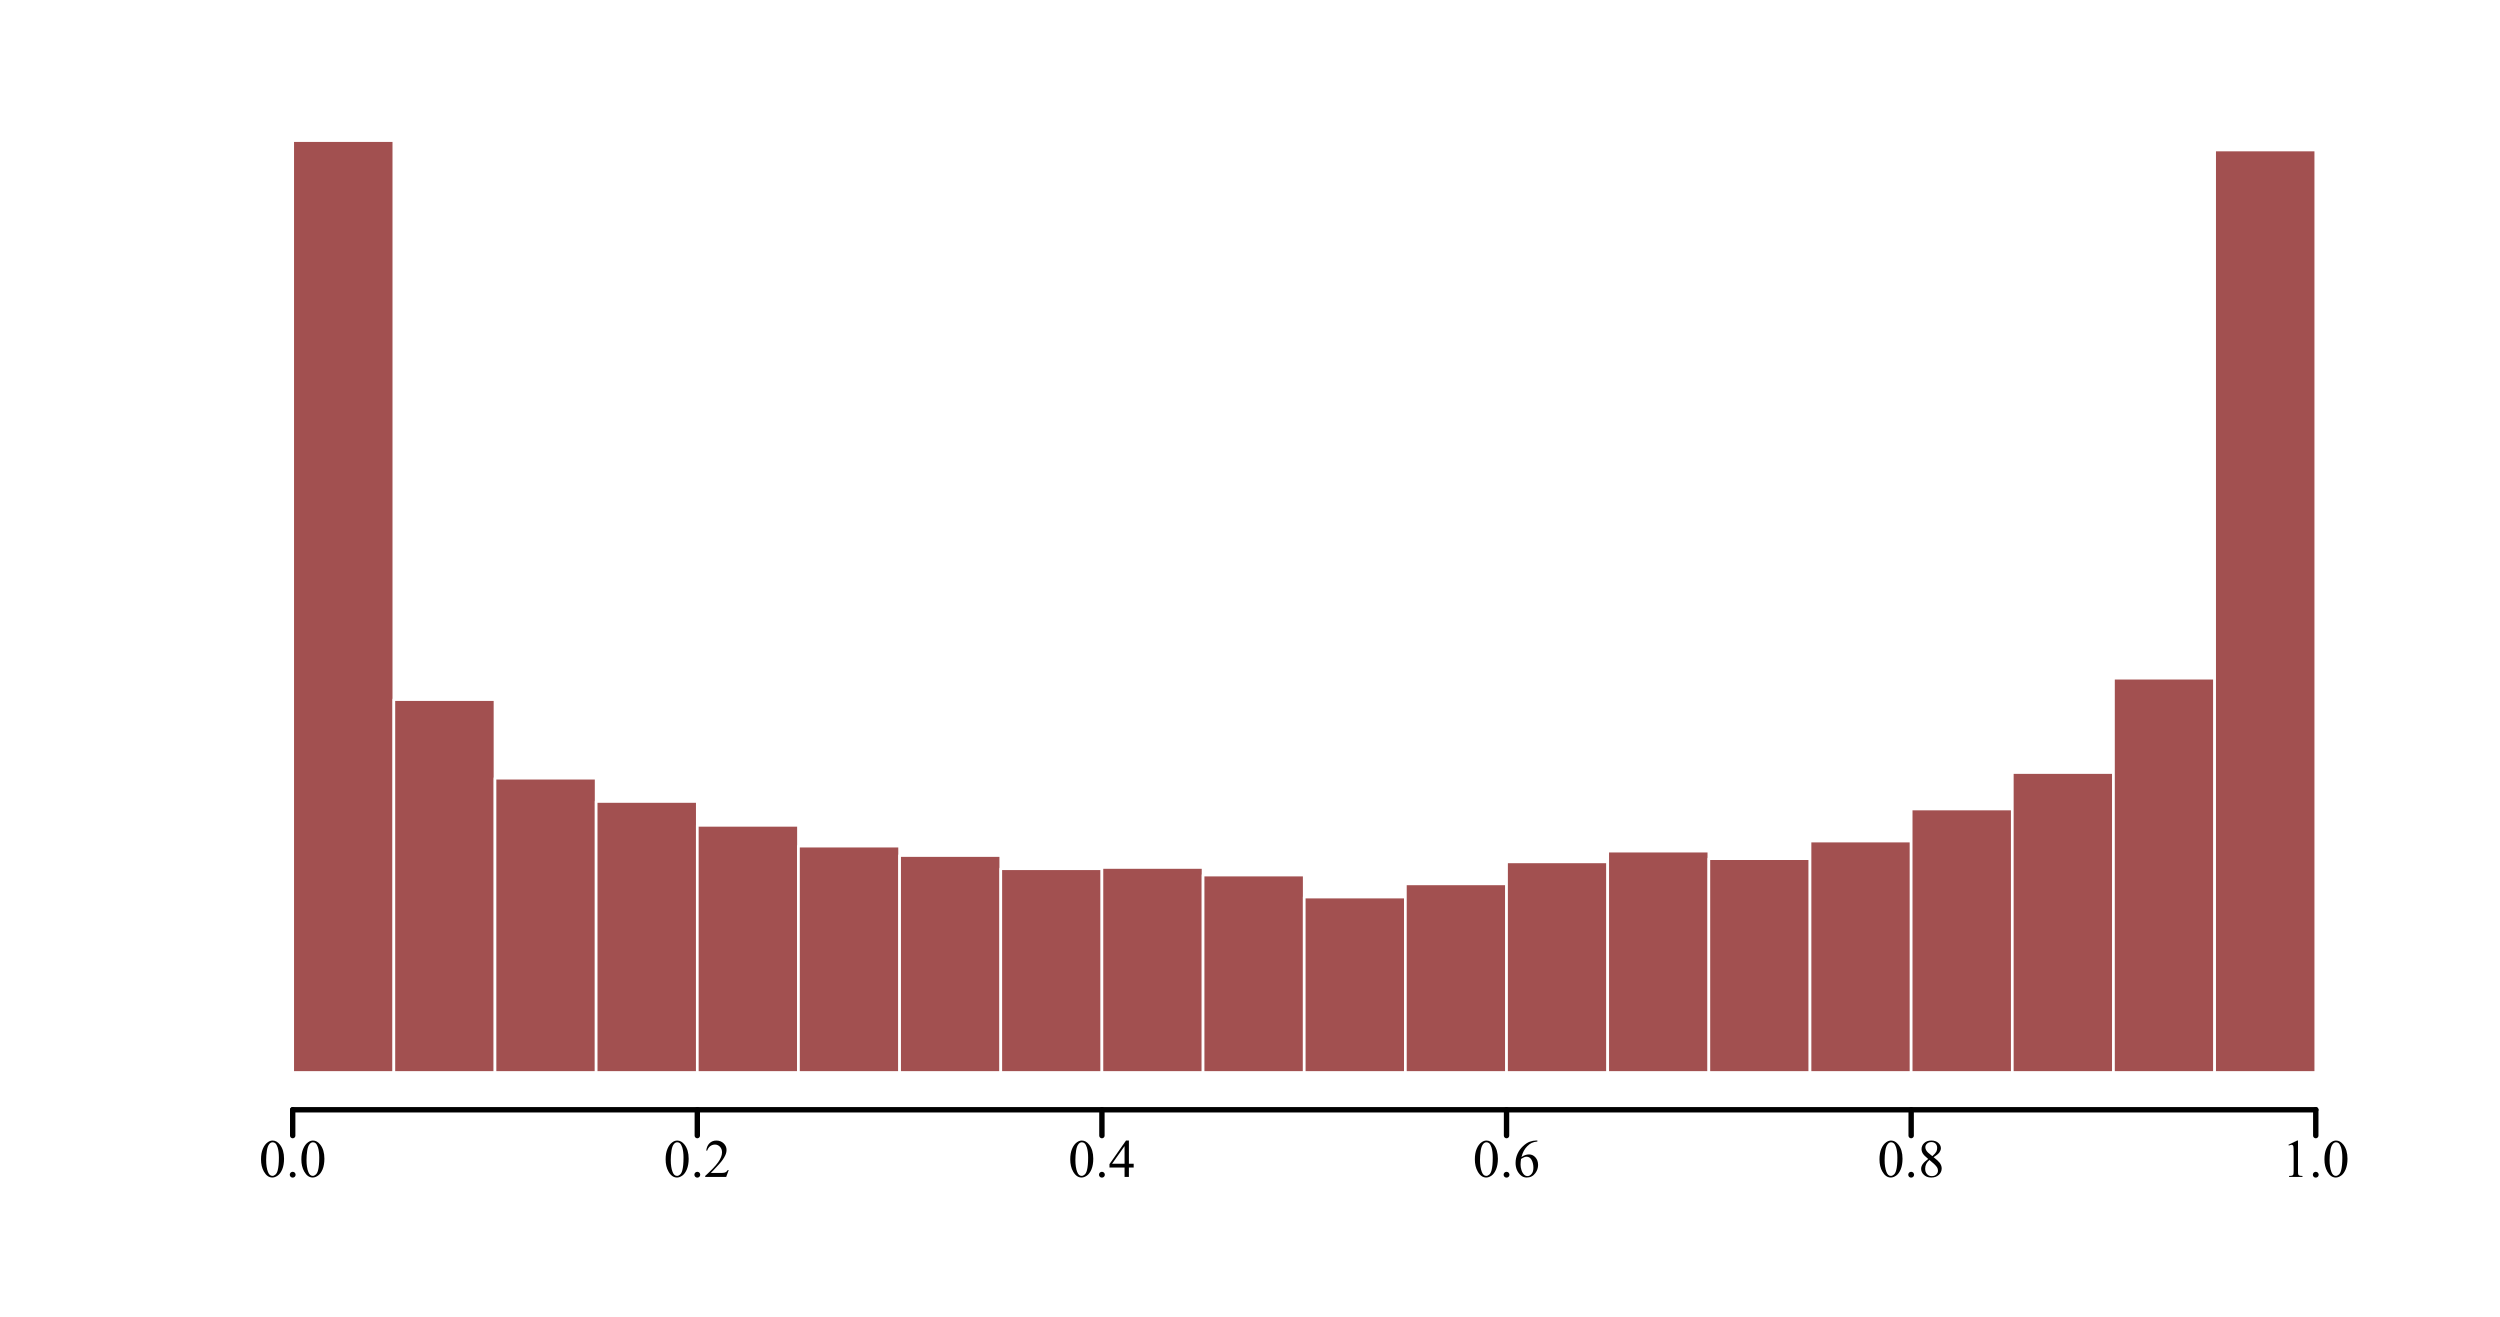
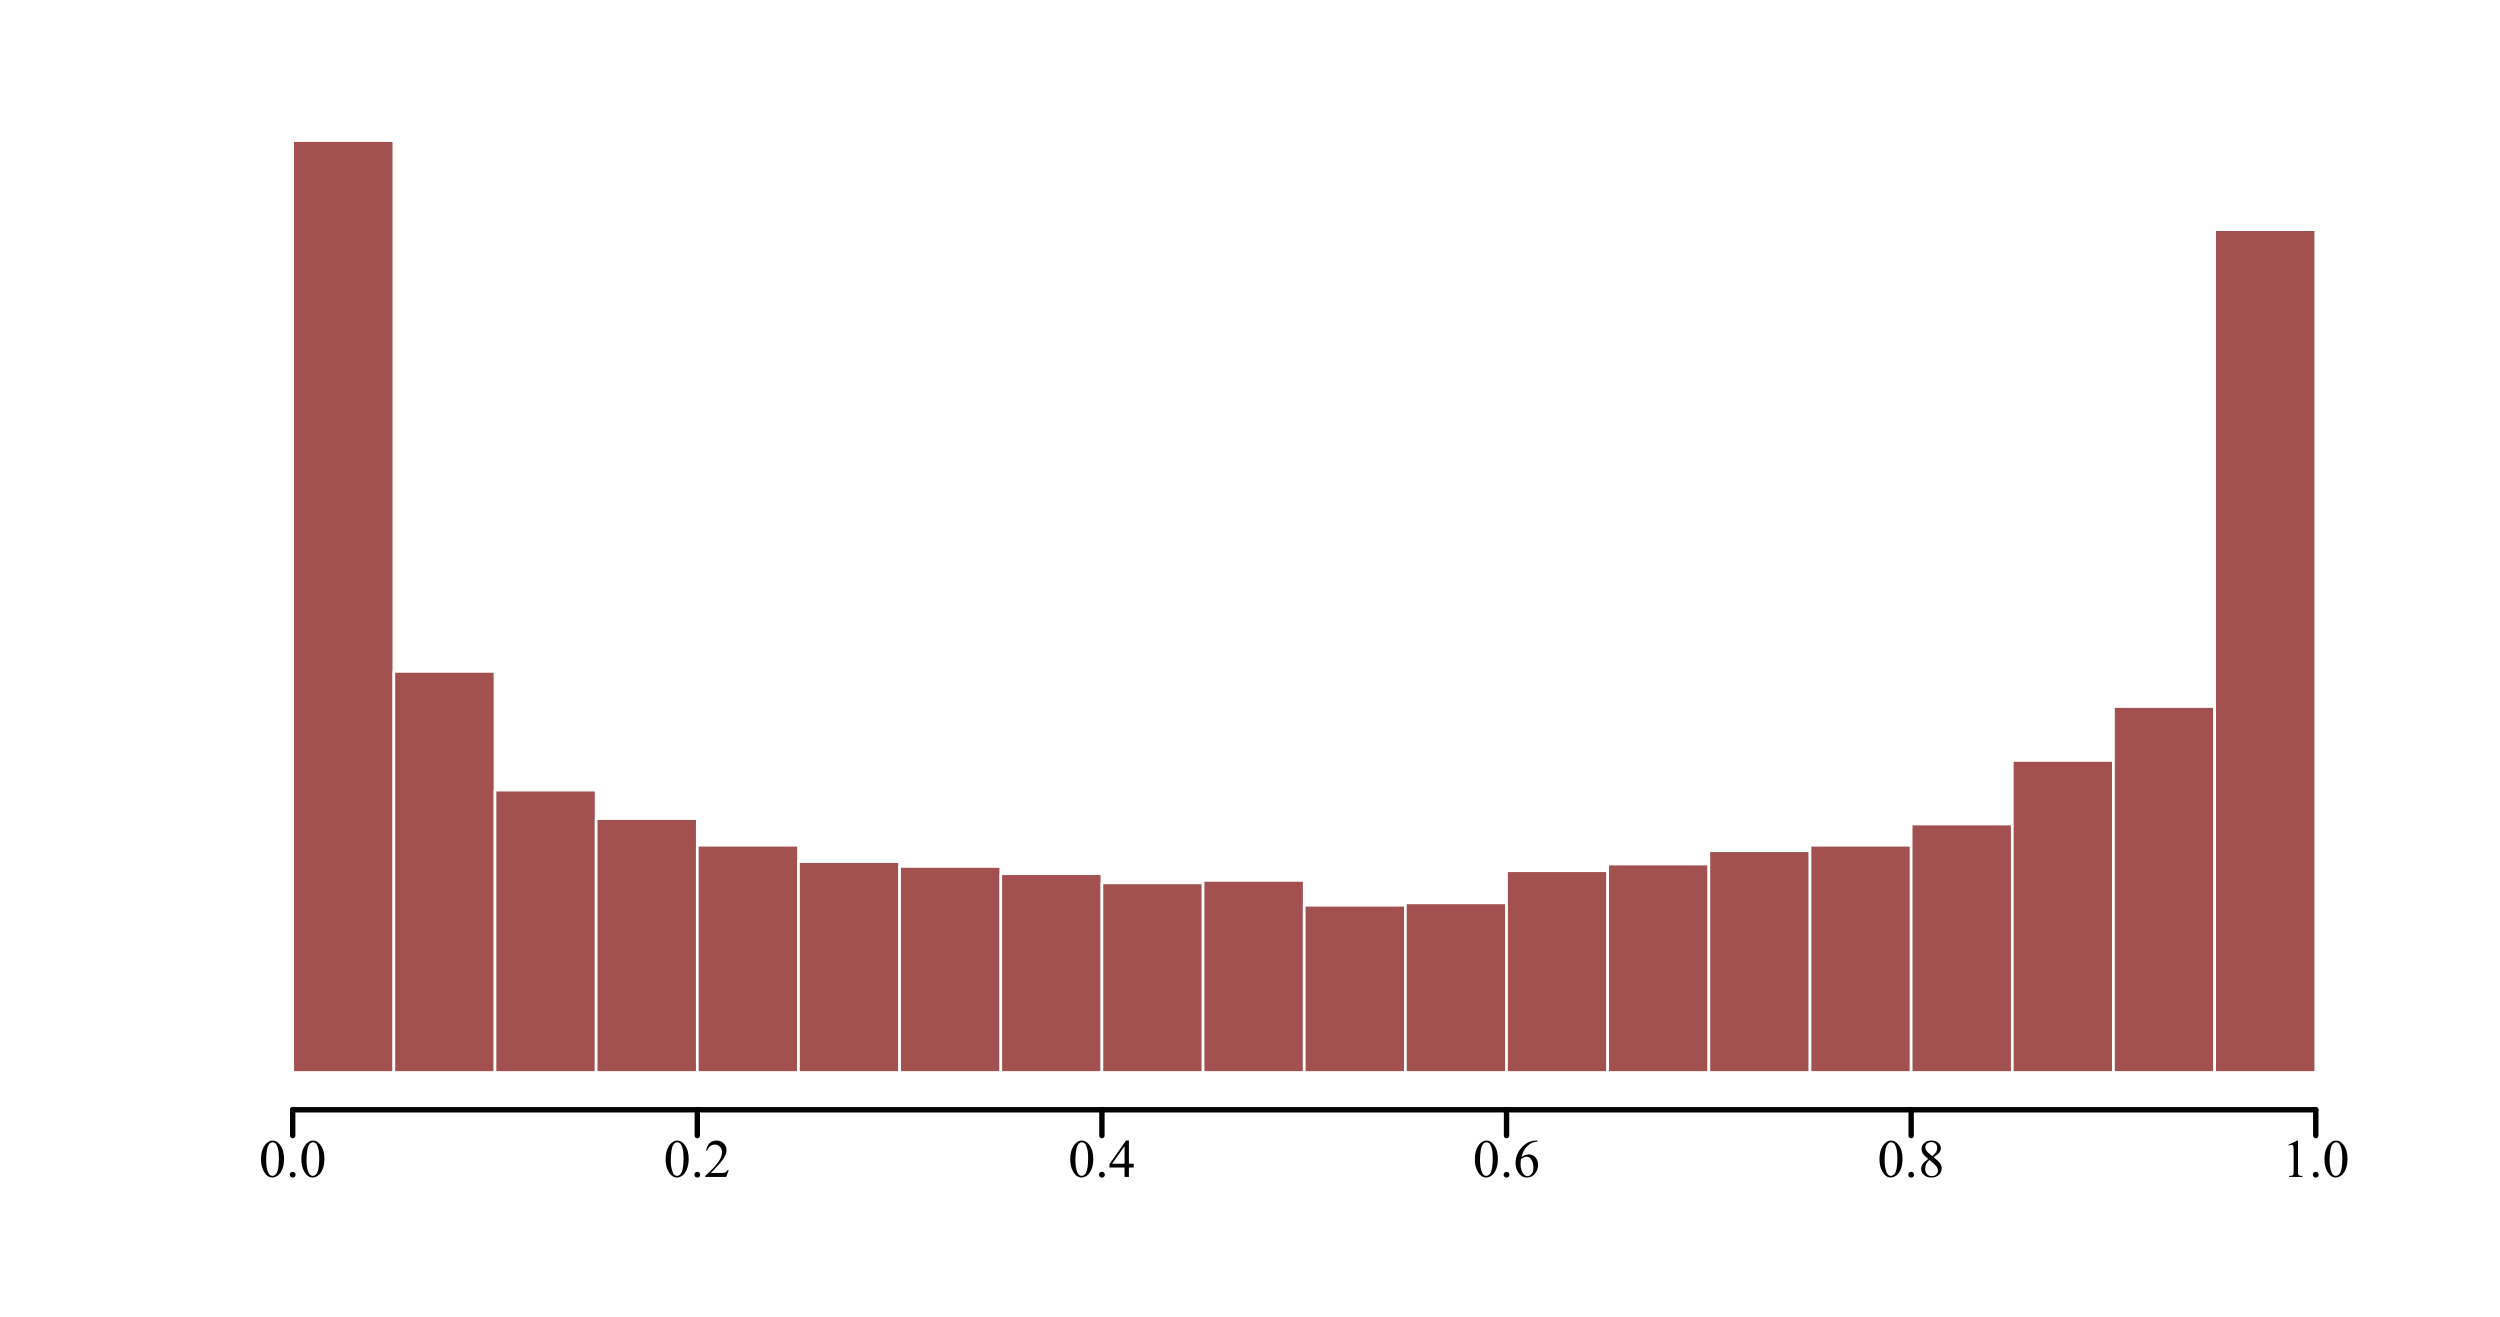
<svg xmlns="http://www.w3.org/2000/svg" xmlns:xlink="http://www.w3.org/1999/xlink" width="697pt" height="367pt" viewBox="0 0 697 367" version="1.1">
  <defs>
    <g>
      <symbol overflow="visible" id="glyph0-0">
        <path style="stroke:none;" d="M 2.078 0 L 2.078 -9.375 L 9.578 -9.375 L 9.578 0 Z M 2.312 -0.234 L 9.344 -0.234 L 9.344 -9.141 L 2.312 -9.141 Z M 2.312 -0.234 " />
      </symbol>
      <symbol overflow="visible" id="glyph0-1">
        <path style="stroke:none;" d="M 0.543 -4.906 C 0.539 -6.035 0.711 -7.012 1.055 -7.832 C 1.395 -8.648 1.848 -9.258 2.418 -9.66 C 2.855 -9.977 3.309 -10.137 3.781 -10.137 C 4.539 -10.137 5.223 -9.746 5.828 -8.973 C 6.582 -8.008 6.961 -6.707 6.965 -5.062 C 6.961 -3.906 6.793 -2.926 6.465 -2.121 C 6.129 -1.316 5.707 -0.73 5.195 -0.367 C 4.676 -0.004 4.18 0.176 3.707 0.176 C 2.758 0.176 1.969 -0.383 1.34 -1.5 C 0.805 -2.441 0.539 -3.574 0.543 -4.906 Z M 1.977 -4.723 C 1.973 -3.355 2.145 -2.238 2.484 -1.375 C 2.758 -0.645 3.172 -0.281 3.727 -0.285 C 3.992 -0.281 4.266 -0.398 4.547 -0.641 C 4.828 -0.875 5.043 -1.273 5.191 -1.832 C 5.418 -2.668 5.531 -3.852 5.531 -5.383 C 5.531 -6.512 5.414 -7.457 5.18 -8.219 C 5 -8.777 4.77 -9.176 4.496 -9.41 C 4.293 -9.57 4.055 -9.648 3.773 -9.652 C 3.438 -9.648 3.141 -9.5 2.887 -9.207 C 2.531 -8.797 2.293 -8.16 2.168 -7.293 C 2.039 -6.422 1.973 -5.566 1.977 -4.723 Z M 1.977 -4.723 " />
      </symbol>
      <symbol overflow="visible" id="glyph0-2">
        <path style="stroke:none;" d="M 1.875 -1.422 C 2.102 -1.418 2.293 -1.34 2.453 -1.184 C 2.605 -1.023 2.684 -0.832 2.688 -0.609 C 2.684 -0.383 2.605 -0.188 2.449 -0.031 C 2.289 0.125 2.098 0.199 1.875 0.203 C 1.648 0.199 1.457 0.125 1.301 -0.031 C 1.141 -0.188 1.059 -0.383 1.062 -0.609 C 1.059 -0.836 1.141 -1.027 1.301 -1.188 C 1.457 -1.34 1.648 -1.418 1.875 -1.422 Z M 1.875 -1.422 " />
      </symbol>
      <symbol overflow="visible" id="glyph0-3">
        <path style="stroke:none;" d="M 6.879 -1.91 L 6.18 0 L 0.32 0 L 0.32 -0.27 C 2.043 -1.84 3.258 -3.121 3.961 -4.121 C 4.664 -5.113 5.016 -6.027 5.016 -6.855 C 5.016 -7.484 4.82 -8 4.438 -8.406 C 4.047 -8.809 3.586 -9.012 3.055 -9.016 C 2.562 -9.012 2.125 -8.867 1.738 -8.586 C 1.348 -8.297 1.062 -7.879 0.879 -7.332 L 0.609 -7.332 C 0.727 -8.23 1.039 -8.926 1.547 -9.41 C 2.055 -9.895 2.684 -10.137 3.441 -10.137 C 4.246 -10.137 4.922 -9.875 5.461 -9.359 C 6 -8.84 6.27 -8.23 6.27 -7.531 C 6.27 -7.023 6.152 -6.52 5.918 -6.02 C 5.555 -5.227 4.969 -4.391 4.16 -3.508 C 2.941 -2.176 2.18 -1.375 1.883 -1.105 L 4.477 -1.105 C 5 -1.102 5.367 -1.121 5.582 -1.164 C 5.793 -1.199 5.984 -1.277 6.156 -1.402 C 6.324 -1.52 6.473 -1.691 6.605 -1.91 Z M 6.879 -1.91 " />
      </symbol>
      <symbol overflow="visible" id="glyph0-4">
        <path style="stroke:none;" d="M 6.98 -3.664 L 6.98 -2.621 L 5.648 -2.621 L 5.648 0 L 4.438 0 L 4.438 -2.621 L 0.234 -2.621 L 0.234 -3.559 L 4.84 -10.137 L 5.648 -10.137 L 5.648 -3.664 Z M 4.438 -3.664 L 4.438 -8.59 L 0.953 -3.664 Z M 4.438 -3.664 " />
      </symbol>
      <symbol overflow="visible" id="glyph0-5">
        <path style="stroke:none;" d="M 6.723 -10.137 L 6.723 -9.867 C 6.074 -9.801 5.551 -9.672 5.145 -9.48 C 4.738 -9.285 4.336 -8.988 3.938 -8.598 C 3.539 -8.199 3.207 -7.758 2.945 -7.273 C 2.684 -6.785 2.465 -6.211 2.293 -5.543 C 2.992 -6.027 3.699 -6.27 4.41 -6.27 C 5.086 -6.27 5.672 -5.996 6.172 -5.449 C 6.668 -4.902 6.918 -4.199 6.922 -3.34 C 6.918 -2.508 6.668 -1.75 6.168 -1.07 C 5.559 -0.238 4.758 0.176 3.766 0.176 C 3.082 0.176 2.504 -0.047 2.035 -0.5 C 1.105 -1.367 0.645 -2.5 0.645 -3.898 C 0.645 -4.781 0.82 -5.625 1.18 -6.43 C 1.531 -7.227 2.043 -7.938 2.707 -8.562 C 3.367 -9.18 4 -9.598 4.605 -9.812 C 5.211 -10.027 5.773 -10.137 6.297 -10.137 Z M 2.168 -5.008 C 2.078 -4.348 2.031 -3.816 2.035 -3.414 C 2.031 -2.941 2.117 -2.434 2.293 -1.887 C 2.465 -1.336 2.727 -0.898 3.07 -0.578 C 3.316 -0.348 3.617 -0.234 3.977 -0.234 C 4.398 -0.234 4.777 -0.434 5.113 -0.836 C 5.445 -1.234 5.613 -1.805 5.617 -2.547 C 5.613 -3.379 5.445 -4.102 5.117 -4.715 C 4.781 -5.324 4.312 -5.629 3.707 -5.633 C 3.52 -5.629 3.32 -5.59 3.109 -5.516 C 2.895 -5.434 2.582 -5.266 2.168 -5.008 Z M 2.168 -5.008 " />
      </symbol>
      <symbol overflow="visible" id="glyph0-6">
        <path style="stroke:none;" d="M 2.879 -5.004 C 2.09 -5.645 1.586 -6.16 1.359 -6.555 C 1.133 -6.941 1.02 -7.348 1.02 -7.77 C 1.02 -8.414 1.266 -8.969 1.766 -9.438 C 2.258 -9.902 2.922 -10.137 3.75 -10.137 C 4.551 -10.137 5.195 -9.918 5.684 -9.484 C 6.168 -9.047 6.41 -8.551 6.414 -8 C 6.41 -7.625 6.277 -7.246 6.02 -6.863 C 5.754 -6.473 5.207 -6.02 4.371 -5.5 C 5.23 -4.832 5.797 -4.309 6.078 -3.934 C 6.445 -3.434 6.633 -2.91 6.637 -2.359 C 6.633 -1.66 6.367 -1.062 5.836 -0.566 C 5.305 -0.07 4.605 0.176 3.742 0.176 C 2.797 0.176 2.062 -0.117 1.539 -0.711 C 1.113 -1.18 0.902 -1.699 0.906 -2.262 C 0.902 -2.699 1.051 -3.133 1.348 -3.57 C 1.645 -4 2.152 -4.48 2.879 -5.004 Z M 4.027 -5.785 C 4.609 -6.309 4.98 -6.727 5.141 -7.035 C 5.293 -7.336 5.371 -7.68 5.375 -8.07 C 5.371 -8.578 5.227 -8.98 4.941 -9.273 C 4.652 -9.562 4.262 -9.707 3.766 -9.711 C 3.262 -9.707 2.855 -9.562 2.547 -9.277 C 2.23 -8.988 2.074 -8.652 2.078 -8.27 C 2.074 -8.012 2.141 -7.758 2.273 -7.504 C 2.402 -7.25 2.586 -7.008 2.828 -6.781 Z M 3.223 -4.723 C 2.816 -4.379 2.516 -4.004 2.32 -3.605 C 2.125 -3.199 2.027 -2.766 2.027 -2.301 C 2.027 -1.668 2.199 -1.164 2.543 -0.785 C 2.887 -0.406 3.324 -0.215 3.859 -0.219 C 4.387 -0.215 4.809 -0.363 5.125 -0.664 C 5.441 -0.961 5.602 -1.324 5.602 -1.75 C 5.602 -2.098 5.508 -2.414 5.324 -2.695 C 4.977 -3.211 4.277 -3.887 3.223 -4.723 Z M 3.223 -4.723 " />
      </symbol>
      <symbol overflow="visible" id="glyph0-7">
        <path style="stroke:none;" d="M 1.758 -8.957 L 4.176 -10.137 L 4.418 -10.137 L 4.418 -1.75 C 4.418 -1.191 4.438 -0.844 4.484 -0.707 C 4.527 -0.57 4.625 -0.465 4.773 -0.395 C 4.918 -0.316 5.215 -0.277 5.668 -0.27 L 5.668 0 L 1.934 0 L 1.934 -0.27 C 2.402 -0.277 2.703 -0.316 2.84 -0.391 C 2.977 -0.461 3.07 -0.555 3.125 -0.676 C 3.176 -0.793 3.203 -1.152 3.207 -1.75 L 3.207 -7.113 C 3.203 -7.832 3.18 -8.293 3.133 -8.504 C 3.098 -8.656 3.035 -8.773 2.945 -8.848 C 2.855 -8.918 2.746 -8.953 2.621 -8.957 C 2.438 -8.953 2.188 -8.879 1.867 -8.73 Z M 1.758 -8.957 " />
      </symbol>
    </g>
  </defs>
  <g id="surface109">
    <rect x="0" y="0" width="697" height="367" style="fill:rgb(100%,100%,100%);fill-opacity:1;stroke:none;" />
    <path style="fill:none;stroke-width:1.5;stroke-linecap:round;stroke-linejoin:round;stroke:rgb(0%,0%,0%);stroke-opacity:1;stroke-miterlimit:10;" d="M 81.602 309.398 L 645.637 309.398 " />
    <path style="fill:none;stroke-width:1.5;stroke-linecap:round;stroke-linejoin:round;stroke:rgb(0%,0%,0%);stroke-opacity:1;stroke-miterlimit:10;" d="M 81.602 309.398 L 81.602 316.602 " />
    <path style="fill:none;stroke-width:1.5;stroke-linecap:round;stroke-linejoin:round;stroke:rgb(0%,0%,0%);stroke-opacity:1;stroke-miterlimit:10;" d="M 194.41 309.398 L 194.41 316.602 " />
    <path style="fill:none;stroke-width:1.5;stroke-linecap:round;stroke-linejoin:round;stroke:rgb(0%,0%,0%);stroke-opacity:1;stroke-miterlimit:10;" d="M 307.215 309.398 L 307.215 316.602 " />
    <path style="fill:none;stroke-width:1.5;stroke-linecap:round;stroke-linejoin:round;stroke:rgb(0%,0%,0%);stroke-opacity:1;stroke-miterlimit:10;" d="M 420.023 309.398 L 420.023 316.602 " />
    <path style="fill:none;stroke-width:1.5;stroke-linecap:round;stroke-linejoin:round;stroke:rgb(0%,0%,0%);stroke-opacity:1;stroke-miterlimit:10;" d="M 532.832 309.398 L 532.832 316.602 " />
    <path style="fill:none;stroke-width:1.5;stroke-linecap:round;stroke-linejoin:round;stroke:rgb(0%,0%,0%);stroke-opacity:1;stroke-miterlimit:10;" d="M 645.637 309.398 L 645.637 316.602 " />
    <g style="fill:rgb(0%,0%,0%);fill-opacity:1;">
      <use xlink:href="#glyph0-1" x="72.227" y="328.121" />
      <use xlink:href="#glyph0-2" x="79.727" y="328.121" />
      <use xlink:href="#glyph0-1" x="83.477" y="328.121" />
    </g>
    <g style="fill:rgb(0%,0%,0%);fill-opacity:1;">
      <use xlink:href="#glyph0-1" x="185.035" y="328.121" />
      <use xlink:href="#glyph0-2" x="192.535" y="328.121" />
      <use xlink:href="#glyph0-3" x="196.285" y="328.121" />
    </g>
    <g style="fill:rgb(0%,0%,0%);fill-opacity:1;">
      <use xlink:href="#glyph0-1" x="297.84" y="328.121" />
      <use xlink:href="#glyph0-2" x="305.34" y="328.121" />
      <use xlink:href="#glyph0-4" x="309.09" y="328.121" />
    </g>
    <g style="fill:rgb(0%,0%,0%);fill-opacity:1;">
      <use xlink:href="#glyph0-1" x="410.648" y="328.121" />
      <use xlink:href="#glyph0-2" x="418.148" y="328.121" />
      <use xlink:href="#glyph0-5" x="421.898" y="328.121" />
    </g>
    <g style="fill:rgb(0%,0%,0%);fill-opacity:1;">
      <use xlink:href="#glyph0-1" x="523.457" y="328.121" />
      <use xlink:href="#glyph0-2" x="530.957" y="328.121" />
      <use xlink:href="#glyph0-6" x="534.707" y="328.121" />
    </g>
    <g style="fill:rgb(0%,0%,0%);fill-opacity:1;">
      <use xlink:href="#glyph0-7" x="636.262" y="328.121" />
      <use xlink:href="#glyph0-2" x="643.762" y="328.121" />
      <use xlink:href="#glyph0-1" x="647.512" y="328.121" />
    </g>
    <path style="fill-rule:nonzero;fill:rgb(63.529%,31.373%,31.373%);fill-opacity:1;stroke-width:0.75;stroke-linecap:round;stroke-linejoin:round;stroke:rgb(100%,100%,100%);stroke-opacity:1;stroke-miterlimit:10;" d="M 81.602 299.008 L 109.805 299.008 L 109.805 39.191 L 81.602 39.191 Z M 81.602 299.008 " />
-     <path style="fill-rule:nonzero;fill:rgb(63.529%,31.373%,31.373%);fill-opacity:1;stroke-width:0.75;stroke-linecap:round;stroke-linejoin:round;stroke:rgb(100%,100%,100%);stroke-opacity:1;stroke-miterlimit:10;" d="M 109.805 299.008 L 138.008 299.008 L 138.008 195.047 L 109.805 195.047 Z M 109.805 299.008 " />
-     <path style="fill-rule:nonzero;fill:rgb(63.529%,31.373%,31.373%);fill-opacity:1;stroke-width:0.75;stroke-linecap:round;stroke-linejoin:round;stroke:rgb(100%,100%,100%);stroke-opacity:1;stroke-miterlimit:10;" d="M 138.004 299.008 L 166.207 299.008 L 166.207 216.961 L 138.004 216.961 Z M 138.004 299.008 " />
-     <path style="fill-rule:nonzero;fill:rgb(63.529%,31.373%,31.373%);fill-opacity:1;stroke-width:0.75;stroke-linecap:round;stroke-linejoin:round;stroke:rgb(100%,100%,100%);stroke-opacity:1;stroke-miterlimit:10;" d="M 166.207 299.008 L 194.41 299.008 L 194.41 223.449 L 166.207 223.449 Z M 166.207 299.008 " />
-     <path style="fill-rule:nonzero;fill:rgb(63.529%,31.373%,31.373%);fill-opacity:1;stroke-width:0.75;stroke-linecap:round;stroke-linejoin:round;stroke:rgb(100%,100%,100%);stroke-opacity:1;stroke-miterlimit:10;" d="M 194.41 299.008 L 222.613 299.008 L 222.613 230.109 L 194.41 230.109 Z M 194.41 299.008 " />
-     <path style="fill-rule:nonzero;fill:rgb(63.529%,31.373%,31.373%);fill-opacity:1;stroke-width:0.75;stroke-linecap:round;stroke-linejoin:round;stroke:rgb(100%,100%,100%);stroke-opacity:1;stroke-miterlimit:10;" d="M 222.609 299.008 L 250.812 299.008 L 250.812 235.895 L 222.609 235.895 Z M 222.609 299.008 " />
-     <path style="fill-rule:nonzero;fill:rgb(63.529%,31.373%,31.373%);fill-opacity:1;stroke-width:0.75;stroke-linecap:round;stroke-linejoin:round;stroke:rgb(100%,100%,100%);stroke-opacity:1;stroke-miterlimit:10;" d="M 250.812 299.008 L 279.016 299.008 L 279.016 238.523 L 250.812 238.523 Z M 250.812 299.008 " />
-     <path style="fill-rule:nonzero;fill:rgb(63.529%,31.373%,31.373%);fill-opacity:1;stroke-width:0.75;stroke-linecap:round;stroke-linejoin:round;stroke:rgb(100%,100%,100%);stroke-opacity:1;stroke-miterlimit:10;" d="M 279.016 299.008 L 307.219 299.008 L 307.219 242.207 L 279.016 242.207 Z M 279.016 299.008 " />
-     <path style="fill-rule:nonzero;fill:rgb(63.529%,31.373%,31.373%);fill-opacity:1;stroke-width:0.75;stroke-linecap:round;stroke-linejoin:round;stroke:rgb(100%,100%,100%);stroke-opacity:1;stroke-miterlimit:10;" d="M 307.215 299.008 L 335.418 299.008 L 335.418 241.855 L 307.215 241.855 Z M 307.215 299.008 " />
-     <path style="fill-rule:nonzero;fill:rgb(63.529%,31.373%,31.373%);fill-opacity:1;stroke-width:0.75;stroke-linecap:round;stroke-linejoin:round;stroke:rgb(100%,100%,100%);stroke-opacity:1;stroke-miterlimit:10;" d="M 335.418 299.008 L 363.621 299.008 L 363.621 243.961 L 335.418 243.961 Z M 335.418 299.008 " />
-     <path style="fill-rule:nonzero;fill:rgb(63.529%,31.373%,31.373%);fill-opacity:1;stroke-width:0.75;stroke-linecap:round;stroke-linejoin:round;stroke:rgb(100%,100%,100%);stroke-opacity:1;stroke-miterlimit:10;" d="M 363.621 299.008 L 391.824 299.008 L 391.824 250.094 L 363.621 250.094 Z M 363.621 299.008 " />
-     <path style="fill-rule:nonzero;fill:rgb(63.529%,31.373%,31.373%);fill-opacity:1;stroke-width:0.75;stroke-linecap:round;stroke-linejoin:round;stroke:rgb(100%,100%,100%);stroke-opacity:1;stroke-miterlimit:10;" d="M 391.82 299.008 L 420.023 299.008 L 420.023 246.414 L 391.82 246.414 Z M 391.82 299.008 " />
-     <path style="fill-rule:nonzero;fill:rgb(63.529%,31.373%,31.373%);fill-opacity:1;stroke-width:0.75;stroke-linecap:round;stroke-linejoin:round;stroke:rgb(100%,100%,100%);stroke-opacity:1;stroke-miterlimit:10;" d="M 420.023 299.008 L 448.227 299.008 L 448.227 240.277 L 420.023 240.277 Z M 420.023 299.008 " />
-     <path style="fill-rule:nonzero;fill:rgb(63.529%,31.373%,31.373%);fill-opacity:1;stroke-width:0.75;stroke-linecap:round;stroke-linejoin:round;stroke:rgb(100%,100%,100%);stroke-opacity:1;stroke-miterlimit:10;" d="M 448.227 299.008 L 476.43 299.008 L 476.43 237.297 L 448.227 237.297 Z M 448.227 299.008 " />
-     <path style="fill-rule:nonzero;fill:rgb(63.529%,31.373%,31.373%);fill-opacity:1;stroke-width:0.75;stroke-linecap:round;stroke-linejoin:round;stroke:rgb(100%,100%,100%);stroke-opacity:1;stroke-miterlimit:10;" d="M 476.426 299.008 L 504.629 299.008 L 504.629 239.402 L 476.426 239.402 Z M 476.426 299.008 " />
-     <path style="fill-rule:nonzero;fill:rgb(63.529%,31.373%,31.373%);fill-opacity:1;stroke-width:0.75;stroke-linecap:round;stroke-linejoin:round;stroke:rgb(100%,100%,100%);stroke-opacity:1;stroke-miterlimit:10;" d="M 504.629 299.008 L 532.832 299.008 L 532.832 234.492 L 504.629 234.492 Z M 504.629 299.008 " />
-     <path style="fill-rule:nonzero;fill:rgb(63.529%,31.373%,31.373%);fill-opacity:1;stroke-width:0.75;stroke-linecap:round;stroke-linejoin:round;stroke:rgb(100%,100%,100%);stroke-opacity:1;stroke-miterlimit:10;" d="M 532.832 299.008 L 561.035 299.008 L 561.035 225.551 L 532.832 225.551 Z M 532.832 299.008 " />
-     <path style="fill-rule:nonzero;fill:rgb(63.529%,31.373%,31.373%);fill-opacity:1;stroke-width:0.75;stroke-linecap:round;stroke-linejoin:round;stroke:rgb(100%,100%,100%);stroke-opacity:1;stroke-miterlimit:10;" d="M 561.031 299.008 L 589.234 299.008 L 589.234 215.383 L 561.031 215.383 Z M 561.031 299.008 " />
-     <path style="fill-rule:nonzero;fill:rgb(63.529%,31.373%,31.373%);fill-opacity:1;stroke-width:0.75;stroke-linecap:round;stroke-linejoin:round;stroke:rgb(100%,100%,100%);stroke-opacity:1;stroke-miterlimit:10;" d="M 589.234 299.008 L 617.438 299.008 L 617.438 189.086 L 589.234 189.086 Z M 589.234 299.008 " />
-     <path style="fill-rule:nonzero;fill:rgb(63.529%,31.373%,31.373%);fill-opacity:1;stroke-width:0.75;stroke-linecap:round;stroke-linejoin:round;stroke:rgb(100%,100%,100%);stroke-opacity:1;stroke-miterlimit:10;" d="M 617.438 299.008 L 645.641 299.008 L 645.641 41.824 L 617.438 41.824 Z M 617.438 299.008 " />
+     <path style="fill-rule:nonzero;fill:rgb(63.529%,31.373%,31.373%);fill-opacity:1;stroke-width:0.75;stroke-linecap:round;stroke-linejoin:round;stroke:rgb(100%,100%,100%);stroke-opacity:1;stroke-miterlimit:10;" d="M 109.805 299.008 L 138.008 299.008 L 138.008 187.176 L 109.805 187.176 Z M 109.805 299.008 " />
+     <path style="fill-rule:nonzero;fill:rgb(63.529%,31.373%,31.373%);fill-opacity:1;stroke-width:0.75;stroke-linecap:round;stroke-linejoin:round;stroke:rgb(100%,100%,100%);stroke-opacity:1;stroke-miterlimit:10;" d="M 138.004 299.008 L 166.207 299.008 L 166.207 220.285 L 138.004 220.285 Z M 138.004 299.008 " />
+     <path style="fill-rule:nonzero;fill:rgb(63.529%,31.373%,31.373%);fill-opacity:1;stroke-width:0.75;stroke-linecap:round;stroke-linejoin:round;stroke:rgb(100%,100%,100%);stroke-opacity:1;stroke-miterlimit:10;" d="M 166.207 299.008 L 194.41 299.008 L 194.41 228.227 L 166.207 228.227 Z M 166.207 299.008 " />
+     <path style="fill-rule:nonzero;fill:rgb(63.529%,31.373%,31.373%);fill-opacity:1;stroke-width:0.75;stroke-linecap:round;stroke-linejoin:round;stroke:rgb(100%,100%,100%);stroke-opacity:1;stroke-miterlimit:10;" d="M 194.41 299.008 L 222.613 299.008 L 222.613 235.66 L 194.41 235.66 Z M 194.41 299.008 " />
+     <path style="fill-rule:nonzero;fill:rgb(63.529%,31.373%,31.373%);fill-opacity:1;stroke-width:0.75;stroke-linecap:round;stroke-linejoin:round;stroke:rgb(100%,100%,100%);stroke-opacity:1;stroke-miterlimit:10;" d="M 222.609 299.008 L 250.812 299.008 L 250.812 240.219 L 222.609 240.219 Z M 222.609 299.008 " />
+     <path style="fill-rule:nonzero;fill:rgb(63.529%,31.373%,31.373%);fill-opacity:1;stroke-width:0.75;stroke-linecap:round;stroke-linejoin:round;stroke:rgb(100%,100%,100%);stroke-opacity:1;stroke-miterlimit:10;" d="M 250.812 299.008 L 279.016 299.008 L 279.016 241.57 L 250.812 241.57 Z M 250.812 299.008 " />
+     <path style="fill-rule:nonzero;fill:rgb(63.529%,31.373%,31.373%);fill-opacity:1;stroke-width:0.75;stroke-linecap:round;stroke-linejoin:round;stroke:rgb(100%,100%,100%);stroke-opacity:1;stroke-miterlimit:10;" d="M 279.016 299.008 L 307.219 299.008 L 307.219 243.598 L 279.016 243.598 Z M 279.016 299.008 " />
+     <path style="fill-rule:nonzero;fill:rgb(63.529%,31.373%,31.373%);fill-opacity:1;stroke-width:0.75;stroke-linecap:round;stroke-linejoin:round;stroke:rgb(100%,100%,100%);stroke-opacity:1;stroke-miterlimit:10;" d="M 307.215 299.008 L 335.418 299.008 L 335.418 246.133 L 307.215 246.133 Z M 307.215 299.008 " />
+     <path style="fill-rule:nonzero;fill:rgb(63.529%,31.373%,31.373%);fill-opacity:1;stroke-width:0.75;stroke-linecap:round;stroke-linejoin:round;stroke:rgb(100%,100%,100%);stroke-opacity:1;stroke-miterlimit:10;" d="M 335.418 299.008 L 363.621 299.008 L 363.621 245.457 L 335.418 245.457 Z M 335.418 299.008 " />
+     <path style="fill-rule:nonzero;fill:rgb(63.529%,31.373%,31.373%);fill-opacity:1;stroke-width:0.75;stroke-linecap:round;stroke-linejoin:round;stroke:rgb(100%,100%,100%);stroke-opacity:1;stroke-miterlimit:10;" d="M 363.621 299.008 L 391.824 299.008 L 391.824 252.383 L 363.621 252.383 Z M 363.621 299.008 " />
+     <path style="fill-rule:nonzero;fill:rgb(63.529%,31.373%,31.373%);fill-opacity:1;stroke-width:0.75;stroke-linecap:round;stroke-linejoin:round;stroke:rgb(100%,100%,100%);stroke-opacity:1;stroke-miterlimit:10;" d="M 391.82 299.008 L 420.023 299.008 L 420.023 251.707 L 391.82 251.707 Z M 391.82 299.008 " />
+     <path style="fill-rule:nonzero;fill:rgb(63.529%,31.373%,31.373%);fill-opacity:1;stroke-width:0.75;stroke-linecap:round;stroke-linejoin:round;stroke:rgb(100%,100%,100%);stroke-opacity:1;stroke-miterlimit:10;" d="M 420.023 299.008 L 448.227 299.008 L 448.227 242.754 L 420.023 242.754 Z M 420.023 299.008 " />
+     <path style="fill-rule:nonzero;fill:rgb(63.529%,31.373%,31.373%);fill-opacity:1;stroke-width:0.75;stroke-linecap:round;stroke-linejoin:round;stroke:rgb(100%,100%,100%);stroke-opacity:1;stroke-miterlimit:10;" d="M 448.227 299.008 L 476.43 299.008 L 476.43 240.895 L 448.227 240.895 Z M 448.227 299.008 " />
+     <path style="fill-rule:nonzero;fill:rgb(63.529%,31.373%,31.373%);fill-opacity:1;stroke-width:0.75;stroke-linecap:round;stroke-linejoin:round;stroke:rgb(100%,100%,100%);stroke-opacity:1;stroke-miterlimit:10;" d="M 476.426 299.008 L 504.629 299.008 L 504.629 237.18 L 476.426 237.18 Z M 476.426 299.008 " />
+     <path style="fill-rule:nonzero;fill:rgb(63.529%,31.373%,31.373%);fill-opacity:1;stroke-width:0.75;stroke-linecap:round;stroke-linejoin:round;stroke:rgb(100%,100%,100%);stroke-opacity:1;stroke-miterlimit:10;" d="M 504.629 299.008 L 532.832 299.008 L 532.832 235.66 L 504.629 235.66 Z M 504.629 299.008 " />
+     <path style="fill-rule:nonzero;fill:rgb(63.529%,31.373%,31.373%);fill-opacity:1;stroke-width:0.75;stroke-linecap:round;stroke-linejoin:round;stroke:rgb(100%,100%,100%);stroke-opacity:1;stroke-miterlimit:10;" d="M 532.832 299.008 L 561.035 299.008 L 561.035 229.746 L 532.832 229.746 Z M 532.832 299.008 " />
+     <path style="fill-rule:nonzero;fill:rgb(63.529%,31.373%,31.373%);fill-opacity:1;stroke-width:0.75;stroke-linecap:round;stroke-linejoin:round;stroke:rgb(100%,100%,100%);stroke-opacity:1;stroke-miterlimit:10;" d="M 561.031 299.008 L 589.234 299.008 L 589.234 212.008 L 561.031 212.008 Z M 561.031 299.008 " />
+     <path style="fill-rule:nonzero;fill:rgb(63.529%,31.373%,31.373%);fill-opacity:1;stroke-width:0.75;stroke-linecap:round;stroke-linejoin:round;stroke:rgb(100%,100%,100%);stroke-opacity:1;stroke-miterlimit:10;" d="M 589.234 299.008 L 617.438 299.008 L 617.438 196.973 L 589.234 196.973 Z M 589.234 299.008 " />
+     <path style="fill-rule:nonzero;fill:rgb(63.529%,31.373%,31.373%);fill-opacity:1;stroke-width:0.75;stroke-linecap:round;stroke-linejoin:round;stroke:rgb(100%,100%,100%);stroke-opacity:1;stroke-miterlimit:10;" d="M 617.438 299.008 L 645.641 299.008 L 645.641 64.027 L 617.438 64.027 Z M 617.438 299.008 " />
  </g>
</svg>
